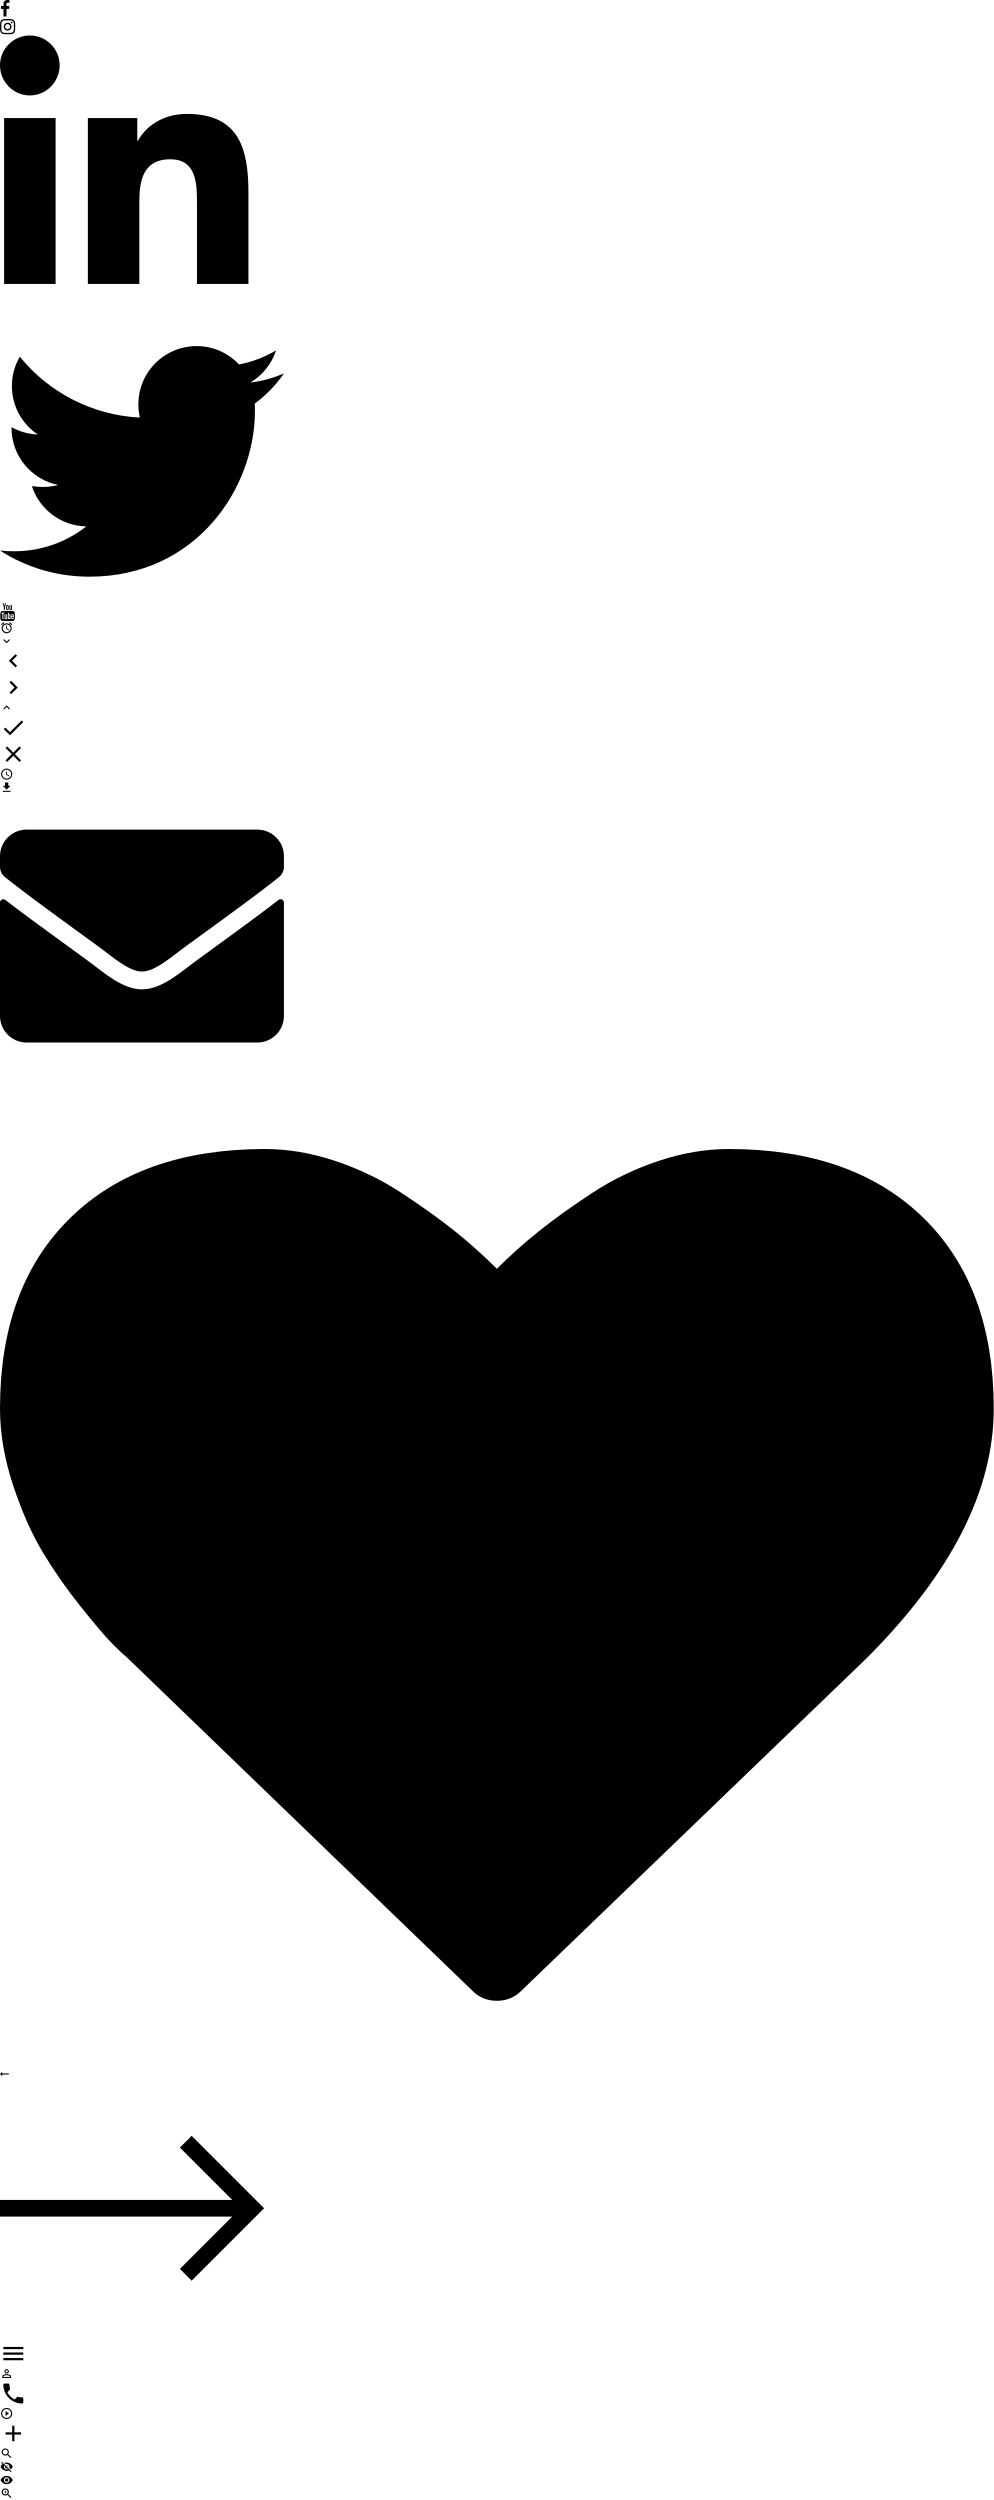
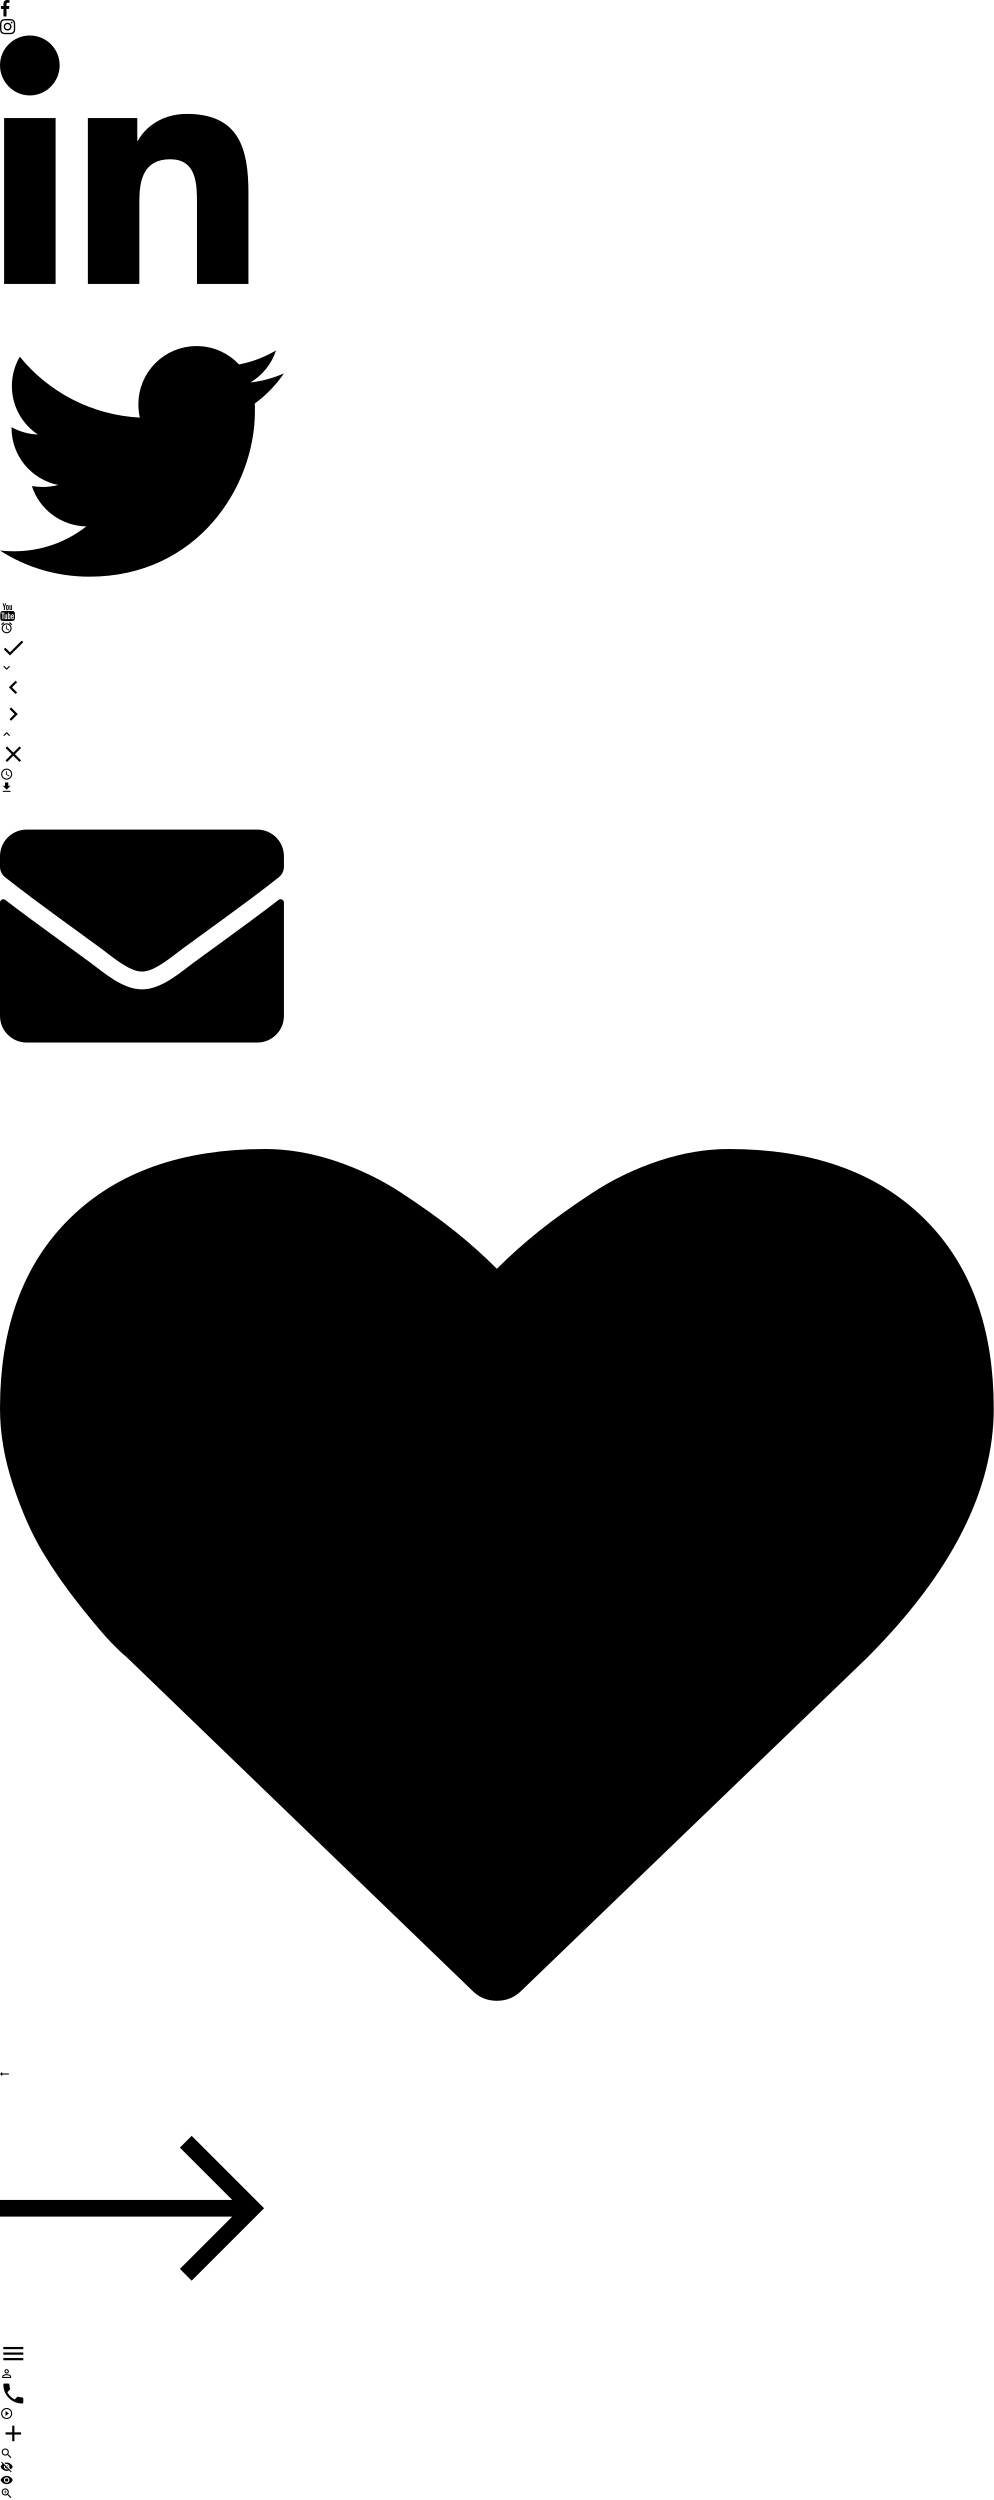
<svg xmlns="http://www.w3.org/2000/svg" xmlns:xlink="http://www.w3.org/1999/xlink" width="1792" height="4508.213">
  <symbol id="facebook" viewBox="0 0 18 32">
    <path d="M17.125.214v4.714h-2.804q-1.536 0-2.071.643T11.714 7.5v3.375h5.232l-.696 5.286h-4.536v13.554H6.25V16.161H1.696v-5.286H6.25V6.982q0-3.321 1.857-5.152T13.053 0q2.625 0 4.071.214z" />
  </symbol>
  <use xlink:href="#facebook" width="18" height="32" />
  <view id="facebook-icon" viewBox="0 0 18 32" />
  <symbol id="instagram" viewBox="0 0 32 32">
    <path d="M18.286 16q0-1.893-1.339-3.232t-3.232-1.339-3.232 1.339T9.144 16t1.339 3.232 3.232 1.339 3.232-1.339T18.286 16zm2.464 0q0 2.929-2.054 4.982t-4.982 2.054-4.982-2.054T6.678 16t2.054-4.982 4.982-2.054 4.982 2.054T20.75 16zm1.929-7.321q0 .679-.482 1.161t-1.161.482-1.161-.482-.482-1.161.482-1.161 1.161-.482 1.161.482.482 1.161zM13.714 4.75l-1.366-.009q-1.241-.009-1.884 0t-1.723.054-1.839.179-1.277.33q-.893.357-1.571 1.036T3.018 7.911q-.196.518-.33 1.277t-.179 1.839-.054 1.723 0 1.884T2.464 16t-.009 1.366 0 1.884.054 1.723.179 1.839.33 1.277q.357.893 1.036 1.571t1.571 1.036q.518.196 1.277.33t1.839.179 1.723.054 1.884 0 1.366-.009 1.366.009 1.884 0 1.723-.054 1.839-.179 1.277-.33q.893-.357 1.571-1.036t1.036-1.571q.196-.518.33-1.277t.179-1.839.054-1.723 0-1.884T24.964 16t.009-1.366 0-1.884-.054-1.723-.179-1.839-.33-1.277q-.357-.893-1.036-1.571t-1.571-1.036q-.518-.196-1.277-.33t-1.839-.179-1.723-.054-1.884 0-1.366.009zM27.429 16q0 4.089-.089 5.661-.179 3.714-2.214 5.75t-5.75 2.214q-1.571.089-5.661.089t-5.661-.089q-3.714-.179-5.75-2.214T.09 21.661Q.001 20.09.001 16t.089-5.661q.179-3.714 2.214-5.75t5.75-2.214q1.571-.089 5.661-.089t5.661.089q3.714.179 5.75 2.214t2.214 5.75q.089 1.571.089 5.661z" />
  </symbol>
  <use xlink:href="#instagram" y="32" width="32" height="32" />
  <view id="instagram-icon" viewBox="0 32 32 32" />
  <symbol class="svg-inline--fa fa-linkedin-in fa-w-14" id="linkedin" viewBox="0 0 448 512">
    <path fill="currentColor" d="M100.28 448H7.4V148.9h92.88zM53.79 108.1C24.09 108.1 0 83.5 0 53.8a53.79 53.79 0 01107.58 0c0 29.7-24.1 54.3-53.79 54.3zM447.9 448h-92.68V302.4c0-34.7-.7-79.2-48.29-79.2-48.29 0-55.69 37.7-55.69 76.7V448h-92.78V148.9h89.08v40.8h1.3c12.4-23.5 42.69-48.3 87.88-48.3 94 0 111.28 61.9 111.28 142.3V448z" />
  </symbol>
  <use class="svg-inline--fa fa-linkedin-in fa-w-14" xlink:href="#linkedin" y="64" width="448" height="512" />
  <view id="linkedin-icon" viewBox="0 64 448 512" />
  <symbol class="svg-inline--fa fa-twitter fa-w-16" id="twitter" viewBox="0 0 512 512">
    <path fill="currentColor" d="M459.37 151.716c.325 4.548.325 9.097.325 13.645 0 138.72-105.583 298.558-298.558 298.558-59.452 0-114.68-17.219-161.137-47.106 8.447.974 16.568 1.299 25.34 1.299 49.055 0 94.213-16.568 130.274-44.832-46.132-.975-84.792-31.188-98.112-72.772 6.498.974 12.995 1.624 19.818 1.624 9.421 0 18.843-1.3 27.614-3.573-48.081-9.747-84.143-51.98-84.143-102.985v-1.299c13.969 7.797 30.214 12.67 47.431 13.319-28.264-18.843-46.781-51.005-46.781-87.391 0-19.492 5.197-37.36 14.294-52.954 51.655 63.675 129.3 105.258 216.365 109.807-1.624-7.797-2.599-15.918-2.599-24.04 0-57.828 46.782-104.934 104.934-104.934 30.213 0 57.502 12.67 76.67 33.137 23.715-4.548 46.456-13.32 66.599-25.34-7.798 24.366-24.366 44.833-46.132 57.827 21.117-2.273 41.584-8.122 60.426-16.243-14.292 20.791-32.161 39.308-52.628 54.253z" />
  </symbol>
  <use class="svg-inline--fa fa-twitter fa-w-16" xlink:href="#twitter" y="576" width="512" height="512" />
  <view id="twitter-icon" viewBox="0 576 512 512" />
  <symbol id="youtube" viewBox="0 0 32 32">
    <path d="M17.339 22.214v3.768q0 1.196-.696 1.196-.411 0-.804-.393V21.41q.393-.393.804-.393.696 0 .696 1.196zm6.036.018v.821h-1.607v-.821q0-1.214.804-1.214t.804 1.214zm-17.25-3.893h1.911V16.66H2.465v1.679H4.34V28.5h1.786V18.339zM11.268 28.5h1.589v-8.821h-1.589v6.75q-.536.75-1.018.75-.321 0-.375-.375-.018-.054-.018-.625v-6.5H8.268v6.982q0 .875.143 1.304.214.661 1.036.661.857 0 1.821-1.089v.964zm7.661-2.643v-3.518q0-1.304-.161-1.768-.304-1-1.268-1-.893 0-1.661.964V16.66H14.25v11.839h1.589v-.857q.804.982 1.661.982.964 0 1.268-.982.161-.482.161-1.786zm6.035-.178v-.232h-1.625q0 .911-.036 1.089-.125.643-.714.643-.821 0-.821-1.232v-1.554h3.196v-1.839q0-1.411-.482-2.071-.696-.911-1.893-.911-1.214 0-1.911.911-.5.661-.5 2.071v3.089q0 1.411.518 2.071.696.911 1.929.911 1.286 0 1.929-.946.321-.482.375-.964.036-.161.036-1.036zM14.107 9.375v-3.75q0-1.232-.768-1.232t-.768 1.232v3.75q0 1.25.768 1.25t.768-1.25zm12.839 13.411q0 4.179-.464 6.25-.25 1.054-1.036 1.768t-1.821.821Q20.339 32 13.714 32t-9.911-.375q-1.036-.107-1.83-.821T.946 29.036q-.464-2-.464-6.25 0-4.179.464-6.25.25-1.054 1.036-1.768t1.839-.839q3.268-.357 9.893-.357t9.911.357q1.036.125 1.83.839t1.027 1.768q.464 2 .464 6.25zM9.125 0h1.821L8.785 7.125v4.839H6.999V7.125q-.25-1.321-1.089-3.786Q5.249 1.5 4.749 0h1.893L7.91 4.696zm6.607 5.946v3.125q0 1.446-.5 2.107-.679.911-1.893.911-1.196 0-1.875-.911-.5-.679-.5-2.107V5.946q0-1.429.5-2.089.679-.911 1.875-.911 1.214 0 1.893.911.5.661.5 2.089zm5.982-2.892v8.911h-1.625v-.982q-.946 1.107-1.839 1.107-.821 0-1.054-.661-.143-.429-.143-1.339V3.054h1.625v6.554q0 .589.018.625.054.393.375.393.482 0 1.018-.768V3.054h1.625z" />
  </symbol>
  <use xlink:href="#youtube" y="1088" width="32" height="32" />
  <view id="youtube-icon" viewBox="0 1088 32 32" />
  <symbol id="alarm" viewBox="0 0 24 24">
    <path d="M12 20a7 7 0 01-7-7 7 7 0 017-7 7 7 0 017 7 7 7 0 01-7 7m0-16a9 9 0 00-9 9 9 9 0 009 9 9 9 0 009-9 9 9 0 00-9-9m.5 4H11v6l4.75 2.85.75-1.23-4-2.37V8M7.88 3.39L6.6 1.86 2 5.71l1.29 1.53 4.59-3.85M22 5.72l-4.6-3.86-1.29 1.53 4.6 3.86L22 5.72z" />
  </symbol>
  <use xlink:href="#alarm" y="1120" width="24" height="24" />
  <view id="alarm-icon" viewBox="0 1120 24 24" />
-   <symbol id="arrow-down" viewBox="0 0 24 24">
-     <path d="M7.41 8.58L12 13.17l4.59-4.59L18 10l-6 6-6-6 1.41-1.42z" />
-   </symbol>
-   <use xlink:href="#arrow-down" y="1144" width="24" height="24" />
-   <view id="arrow-down-icon" viewBox="0 1144 24 24" />
-   <symbol id="arrow-left" viewBox="0 0 48 48">
-     <path d="M30.83 32.67l-9.17-9.17 9.17-9.17L28 11.5l-12 12 12 12z" />
-   </symbol>
-   <use xlink:href="#arrow-left" y="1168" width="48" height="48" />
-   <view id="arrow-left-icon" viewBox="0 1168 48 48" />
-   <symbol id="arrow-right" viewBox="0 0 48 48">
-     <path d="M17.17 32.92l9.17-9.17-9.17-9.17L20 11.75l12 12-12 12z" />
-   </symbol>
-   <use xlink:href="#arrow-right" y="1216" width="48" height="48" />
-   <view id="arrow-right-icon" viewBox="0 1216 48 48" />
-   <symbol id="arrow-up" viewBox="0 0 24 24">
-     <path d="M7.41 15.41L12 10.83l4.59 4.58L18 14l-6-6-6 6 1.41 1.41z" />
-   </symbol>
-   <use xlink:href="#arrow-up" y="1264" width="24" height="24" />
-   <view id="arrow-up-icon" viewBox="0 1264 24 24" />
  <symbol id="check" viewBox="0 0 48 48">
    <path d="M18 32.34L9.66 24l-2.83 2.83L18 38l24-24-2.83-2.83z" />
  </symbol>
-   <use xlink:href="#check" y="1288" width="48" height="48" />
-   <view id="check-icon" viewBox="0 1288 48 48" />
+   <use xlink:href="#check" y="1144" width="48" height="48" />
+   <view id="check-icon" viewBox="0 1144 48 48" />
+   <symbol id="chevron-down" viewBox="0 0 24 24">
+     <path d="M7.41 8.58L12 13.17l4.59-4.59L18 10l-6 6-6-6 1.41-1.42z" />
+   </symbol>
+   <use xlink:href="#chevron-down" y="1192" width="24" height="24" />
+   <view id="chevron-down-icon" viewBox="0 1192 24 24" />
+   <symbol id="chevron-left" viewBox="0 0 48 48">
+     <path d="M30.83 32.67l-9.17-9.17 9.17-9.17L28 11.5l-12 12 12 12z" />
+   </symbol>
+   <use xlink:href="#chevron-left" y="1216" width="48" height="48" />
+   <view id="chevron-left-icon" viewBox="0 1216 48 48" />
+   <symbol id="chevron-right" viewBox="0 0 48 48">
+     <path d="M17.17 32.92l9.17-9.17-9.17-9.17L20 11.75l12 12-12 12z" />
+   </symbol>
+   <use xlink:href="#chevron-right" y="1264" width="48" height="48" />
+   <view id="chevron-right-icon" viewBox="0 1264 48 48" />
+   <symbol id="chevron-up" viewBox="0 0 24 24">
+     <path d="M7.41 15.41L12 10.83l4.59 4.58L18 14l-6-6-6 6 1.41 1.41z" />
+   </symbol>
+   <use xlink:href="#chevron-up" y="1312" width="24" height="24" />
+   <view id="chevron-up-icon" viewBox="0 1312 24 24" />
  <symbol id="clear" viewBox="0 0 48 48">
    <path d="M38 12.83L35.17 10 24 21.17 12.83 10 10 12.83 21.17 24 10 35.17 12.83 38 24 26.83 35.17 38 38 35.17 26.83 24z" />
  </symbol>
  <use xlink:href="#clear" y="1336" width="48" height="48" />
  <view id="clear-icon" viewBox="0 1336 48 48" />
  <symbol id="clock" viewBox="0 0 24 24">
    <path d="M11.99 2C6.47 2 2 6.48 2 12s4.47 10 9.99 10C17.52 22 22 17.52 22 12S17.52 2 11.99 2zM12 20c-4.42 0-8-3.58-8-8s3.58-8 8-8 8 3.58 8 8-3.58 8-8 8z" />
    <path d="M0 0h24v24H0z" fill="none" />
    <path d="M12.5 7H11v6l5.25 3.15.75-1.23-4.5-2.67z" />
  </symbol>
  <use xlink:href="#clock" y="1384" width="24" height="24" />
  <view id="clock-icon" viewBox="0 1384 24 24" />
  <symbol id="download" viewBox="0 0 24 24">
    <path d="M5 20h14v-2H5m14-9h-4V3H9v6H5l7 7 7-7z" />
  </symbol>
  <use xlink:href="#download" y="1408" width="24" height="24" />
  <view id="download-icon" viewBox="0 1408 24 24" />
  <symbol id="envelope" viewBox="0 0 512 512">
    <path d="M502.3 190.8c3.9-3.1 9.7-.2 9.7 4.7V400c0 26.5-21.5 48-48 48H48c-26.5 0-48-21.5-48-48V195.6c0-5 5.7-7.8 9.7-4.7 22.4 17.4 52.1 39.5 154.1 113.6 21.1 15.4 56.7 47.8 92.2 47.6 35.7.3 72-32.8 92.3-47.6 102-74.1 131.6-96.3 154-113.7zM256 320c23.2.4 56.6-29.2 73.4-41.4 132.7-96.3 142.8-104.7 173.4-128.7 5.8-4.5 9.2-11.5 9.2-18.9v-19c0-26.5-21.5-48-48-48H48C21.5 64 0 85.5 0 112v19c0 7.4 3.4 14.3 9.2 18.9 30.6 23.9 40.7 32.4 173.4 128.7 16.8 12.2 50.2 41.8 73.4 41.4z" />
  </symbol>
  <use xlink:href="#envelope" y="1432" width="512" height="512" />
  <view id="envelope-icon" viewBox="0 1432 512 512" />
  <symbol id="heart" viewBox="0 0 1792 1792">
    <path d="M896 1664q-26 0-44-18l-624-602q-10-8-27.5-26T145 952.5 77 855 23.5 734 0 596q0-220 127-344t351-124q62 0 126.5 21.5t120 58T820 276t76 68q36-36 76-68t95.5-68.5 120-58T1314 128q224 0 351 124t127 344q0 221-229 450l-623 600q-18 18-44 18z" />
  </symbol>
  <use xlink:href="#heart" y="1944" width="1792" height="1792" />
  <view id="heart-icon" viewBox="0 1944 1792 1792" />
  <symbol id="long-arrow-left" viewBox="0 0 16 8">
    <g fill="none" fill-rule="evenodd">
      <path d="M0 0h24v24H0z" transform="matrix(-1 0 0 1 20 -8)" />
      <path fill="#000" fill-rule="nonzero" d="M16.01 11H4v2h12.01v3L20 12l-3.99-4z" transform="matrix(-1 0 0 1 20 -8)" />
    </g>
  </symbol>
  <use xlink:href="#long-arrow-left" y="3736" width="16" height="8" />
  <view id="long-arrow-left-icon" viewBox="0 3736 16 8" />
  <symbol id="long-arrow" viewBox="0 0 476.213 476.213">
    <path d="M345.606 107.5l-21.212 21.213 94.393 94.394H0v30h418.787L324.394 347.5l21.212 21.213 130.607-130.607z" />
  </symbol>
  <use xlink:href="#long-arrow" y="3744" width="476.213" height="476.213" />
  <view id="long-arrow-icon" viewBox="0 3744 476.213 476.213" />
  <symbol id="menu" viewBox="0 0 48 48">
    <path d="M6 36h36v-4H6v4zm0-10h36v-4H6v4zm0-14v4h36v-4H6z" />
  </symbol>
  <use xlink:href="#menu" y="4220.213" width="48" height="48" />
  <view id="menu-icon" viewBox="0 4220.213 48 48" />
  <symbol id="person" viewBox="0 0 24 24">
    <path d="M12 5.9a2.1 2.1 0 110 4.2 2.1 2.1 0 010-4.2m0 9c2.97 0 6.1 1.46 6.1 2.1v1.1H5.9V17c0-.64 3.13-2.1 6.1-2.1M12 4C9.79 4 8 5.79 8 8s1.79 4 4 4 4-1.79 4-4-1.79-4-4-4zm0 9c-2.67 0-8 1.34-8 4v3h16v-3c0-2.66-5.33-4-8-4z" />
    <path d="M0 0h24v24H0z" fill="none" />
  </symbol>
  <use xlink:href="#person" y="4268.213" width="24" height="24" />
  <view id="person-icon" viewBox="0 4268.213 24 24" />
  <symbol id="phone" viewBox="0 0 48 48">
    <path d="M13.25 21.59a30.12 30.12 0 0013.18 13.17l4.4-4.41c.55-.55 1.34-.71 2.03-.49C35.1 30.6 37.51 31 40 31c1.11 0 2 .89 2 2v7c0 1.11-.89 2-2 2C21.22 42 6 26.78 6 8a2 2 0 012-2h7c1.11 0 2 .89 2 2 0 2.49.4 4.9 1.14 7.14.22.69.06 1.48-.49 2.03l-4.4 4.42z" />
  </symbol>
  <use xlink:href="#phone" y="4292.213" width="48" height="48" />
  <view id="phone-icon" viewBox="0 4292.213 48 48" />
  <symbol id="play" viewBox="0 0 24 24">
    <path d="M0 0h24v24H0z" fill="none" />
    <path d="M10 16.5l6-4.5-6-4.5v9zM12 2C6.48 2 2 6.48 2 12s4.48 10 10 10 10-4.48 10-10S17.52 2 12 2zm0 18c-4.41 0-8-3.59-8-8s3.59-8 8-8 8 3.59 8 8-3.59 8-8 8z" />
  </symbol>
  <use xlink:href="#play" y="4340.213" width="24" height="24" />
  <view id="play-icon" viewBox="0 4340.213 24 24" />
  <symbol id="plus" viewBox="0 0 48 48">
    <path d="M38 26H26v12h-4V26H10v-4h12V10h4v12h12v4z" />
  </symbol>
  <use xlink:href="#plus" y="4364.213" width="48" height="48" />
  <view id="plus-icon" viewBox="0 4364.213 48 48" />
  <symbol id="search" viewBox="0 0 24 24">
    <path d="M9.5 3A6.5 6.5 0 0116 9.5c0 1.61-.59 3.09-1.56 4.23l.27.27h.79l5 5-1.5 1.5-5-5v-.79l-.27-.27A6.516 6.516 0 019.5 16 6.5 6.5 0 013 9.5 6.5 6.5 0 019.5 3m0 2C7 5 5 7 5 9.5S7 14 9.5 14 14 12 14 9.5 12 5 9.5 5z" />
  </symbol>
  <use xlink:href="#search" y="4412.213" width="24" height="24" />
  <view id="search-icon" viewBox="0 4412.213 24 24" />
  <symbol id="visibility_off" viewBox="0 0 24 24">
    <path d="M0 0h24v24H0zm0 0h24v24H0zm0 0h24v24H0zm0 0h24v24H0z" fill="none" />
    <path d="M12 7c2.76 0 5 2.24 5 5 0 .65-.13 1.26-.36 1.83l2.92 2.92c1.51-1.26 2.7-2.89 3.43-4.75-1.73-4.39-6-7.5-11-7.5-1.4 0-2.74.25-3.98.7l2.16 2.16C10.74 7.13 11.35 7 12 7zM2 4.27l2.28 2.28.46.46A11.804 11.804 0 001 12c1.73 4.39 6 7.5 11 7.5 1.55 0 3.03-.3 4.38-.84l.42.42L19.73 22 21 20.73 3.27 3 2 4.27zM7.53 9.8l1.55 1.55c-.05.21-.08.43-.08.65 0 1.66 1.34 3 3 3 .22 0 .44-.03.65-.08l1.55 1.55c-.67.33-1.41.53-2.2.53-2.76 0-5-2.24-5-5 0-.79.2-1.53.53-2.2zm4.31-.78l3.15 3.15.02-.16c0-1.66-1.34-3-3-3l-.17.01z" />
  </symbol>
  <use xlink:href="#visibility_off" y="4436.213" width="24" height="24" />
  <view id="visibility_off-icon" viewBox="0 4436.213 24 24" />
  <symbol id="visibility" viewBox="0 0 24 24">
    <path d="M0 0h24v24H0z" fill="none" />
    <path d="M12 4.5C7 4.5 2.73 7.61 1 12c1.73 4.39 6 7.5 11 7.5s9.27-3.11 11-7.5c-1.73-4.39-6-7.5-11-7.5zM12 17c-2.76 0-5-2.24-5-5s2.24-5 5-5 5 2.24 5 5-2.24 5-5 5zm0-8c-1.66 0-3 1.34-3 3s1.34 3 3 3 3-1.34 3-3-1.34-3-3-3z" />
  </symbol>
  <use xlink:href="#visibility" y="4460.213" width="24" height="24" />
  <view id="visibility-icon" viewBox="0 4460.213 24 24" />
  <symbol id="zoom-in" viewBox="0 0 24 24">
    <path d="M15.5 14h-.79l-.28-.27A6.471 6.471 0 0016 9.5 6.5 6.5 0 109.5 16c1.61 0 3.09-.59 4.23-1.57l.27.28v.79l5 4.99L20.49 19l-4.99-5zm-6 0C7.01 14 5 11.99 5 9.5S7.01 5 9.5 5 14 7.01 14 9.5 11.99 14 9.5 14z" />
    <path d="M12 10h-2v2H9v-2H7V9h2V7h1v2h2v1z" />
  </symbol>
  <use xlink:href="#zoom-in" y="4484.213" width="24" height="24" />
  <view id="zoom-in-icon" viewBox="0 4484.213 24 24" />
</svg>
